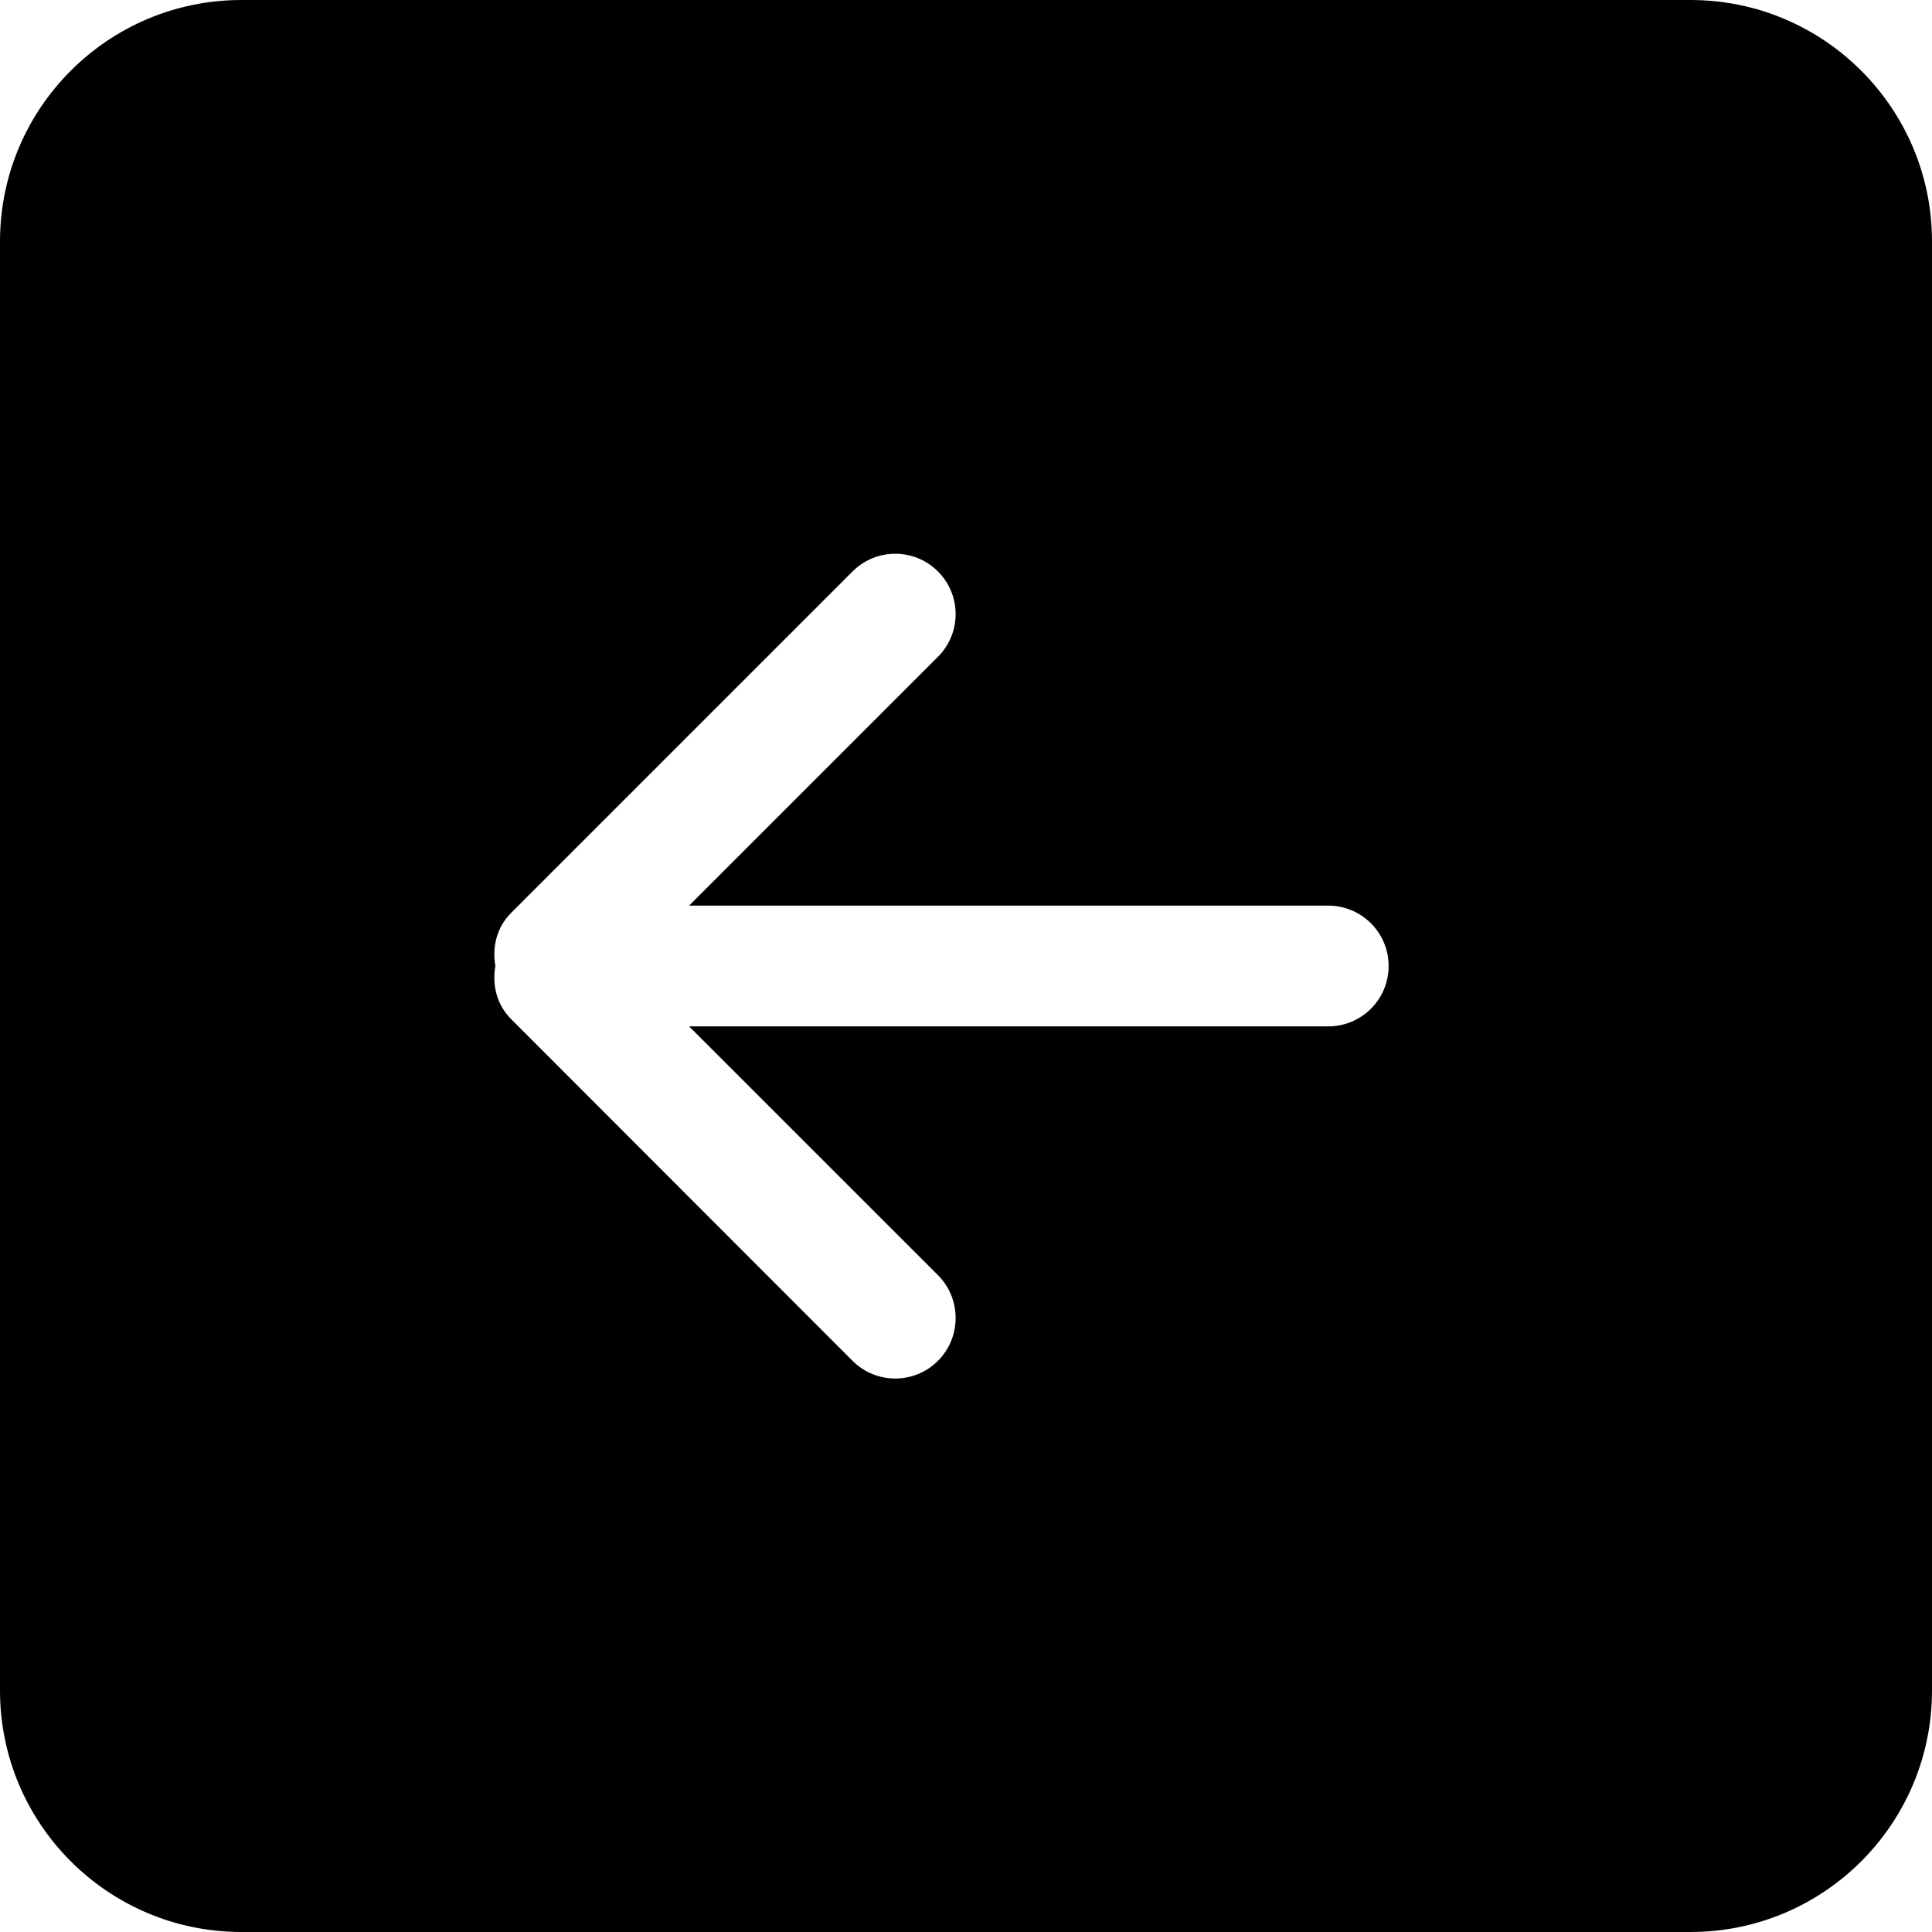
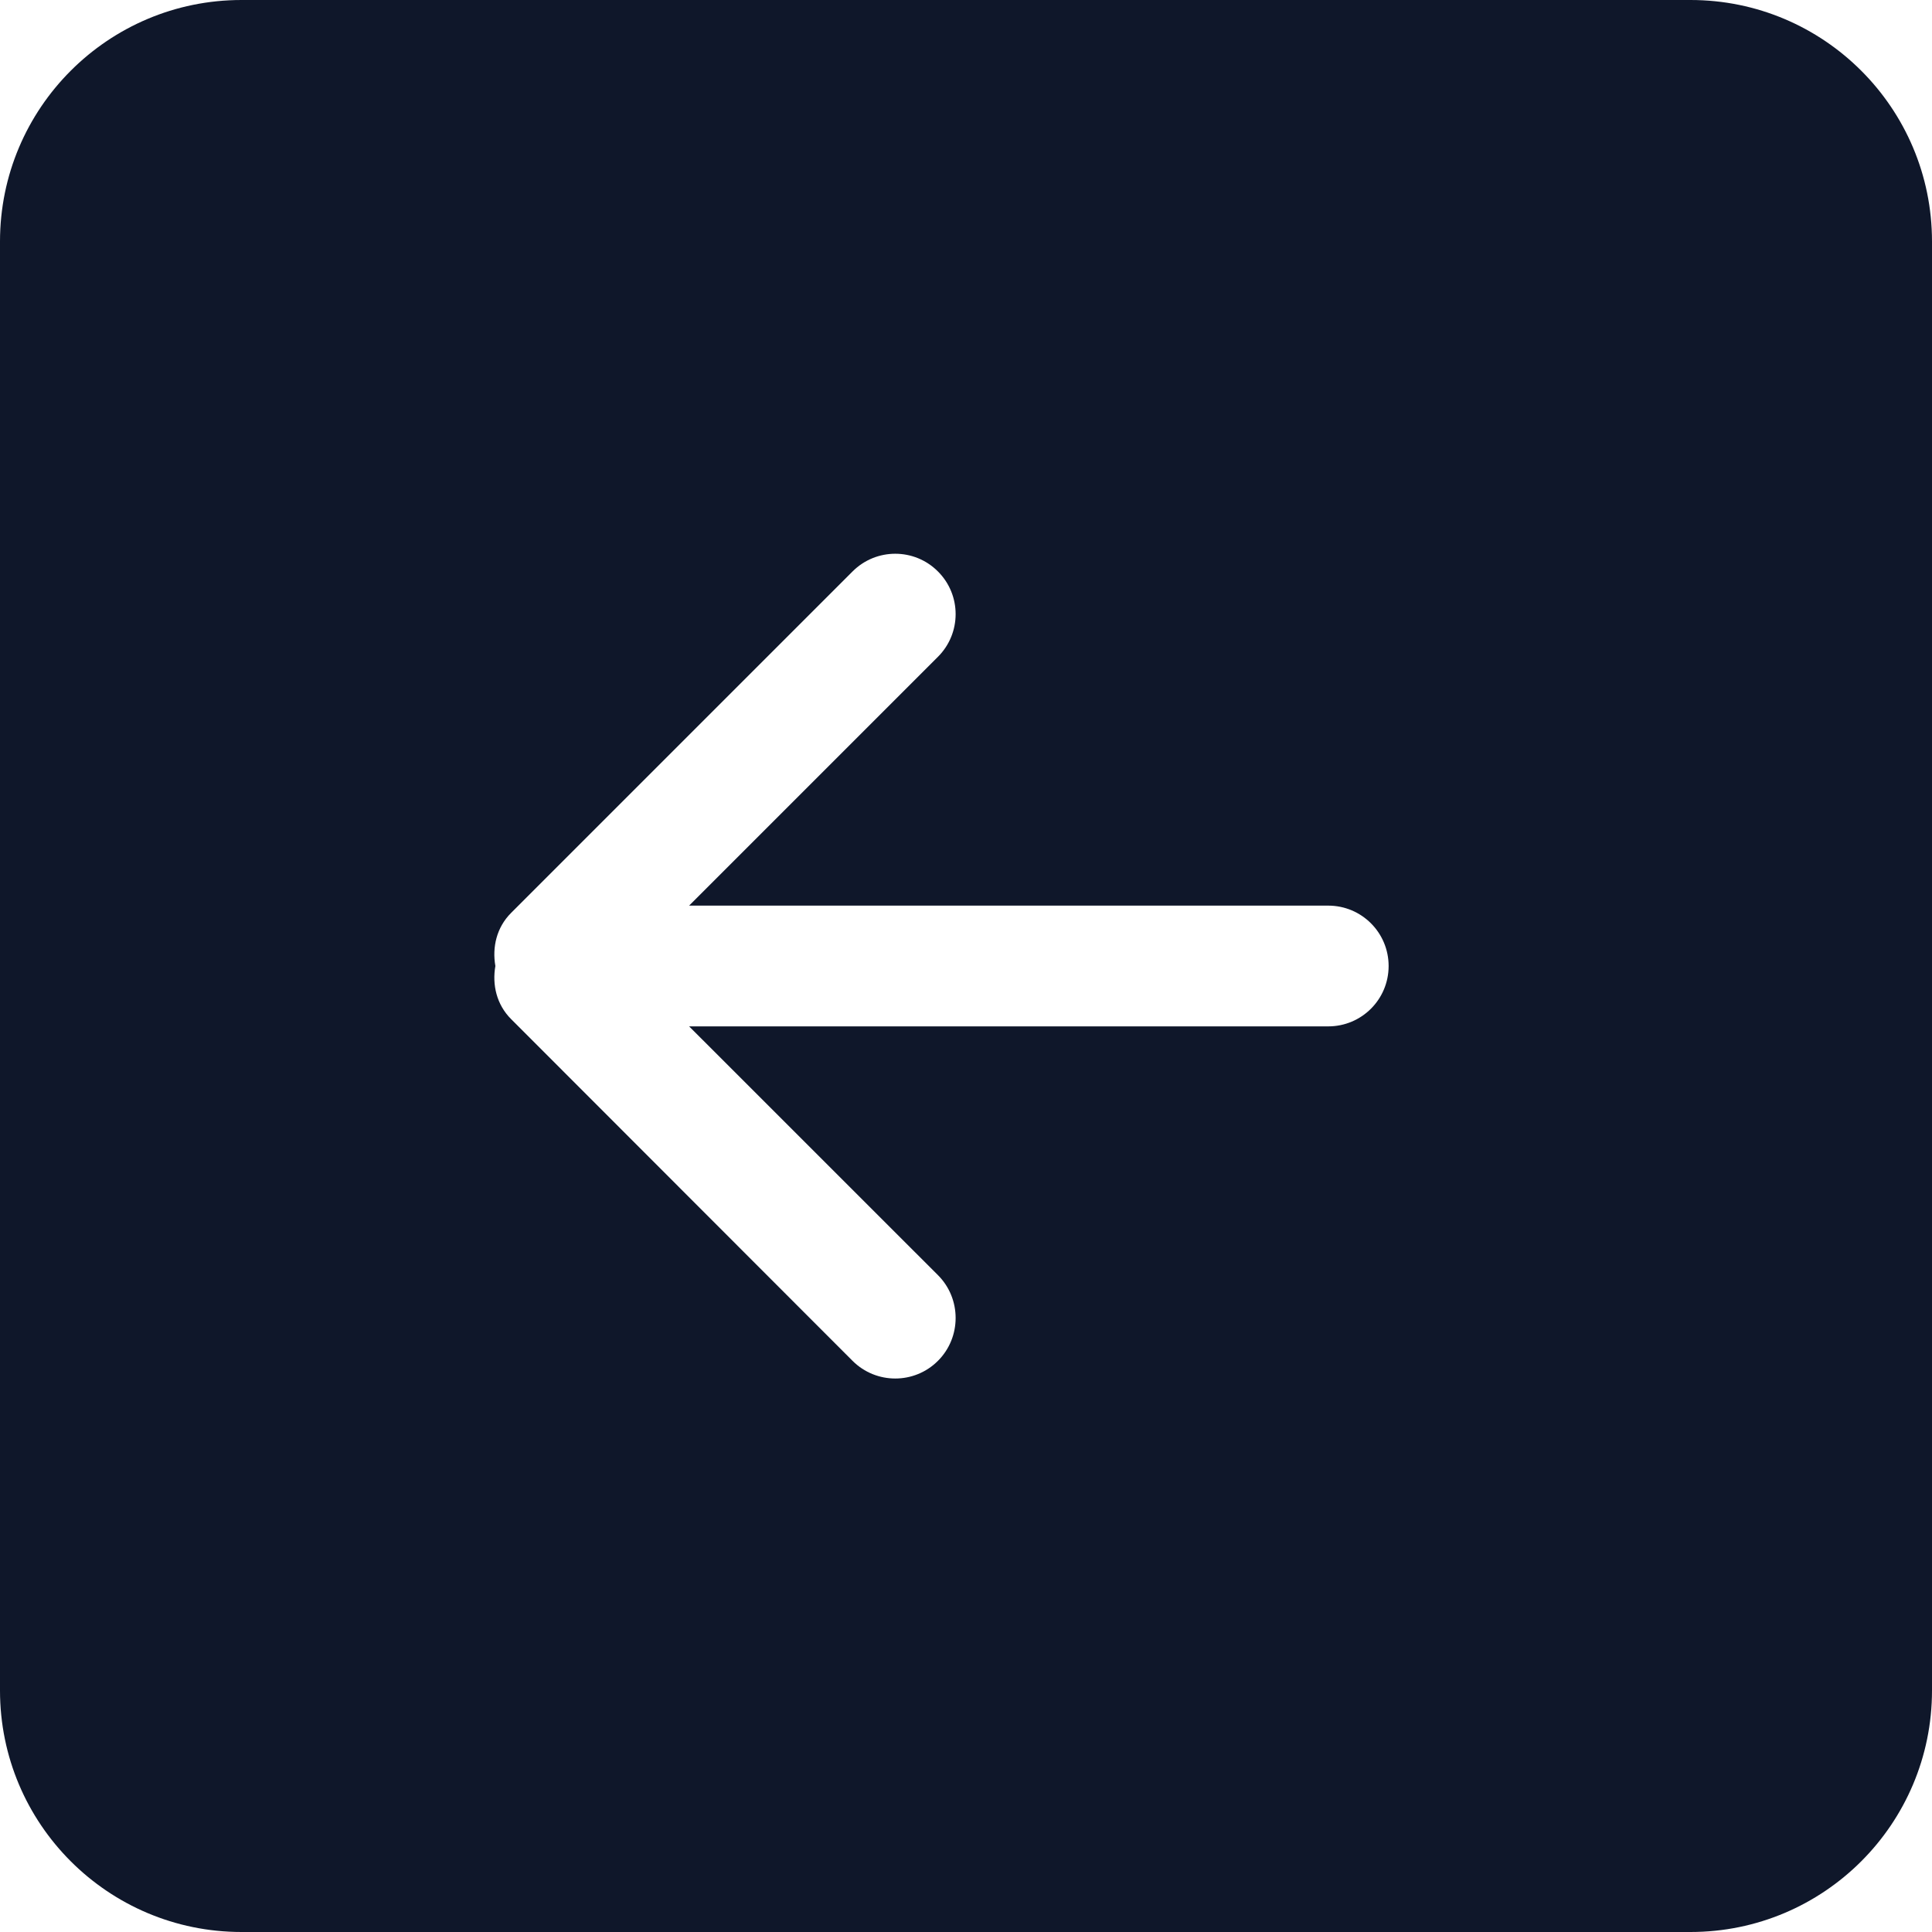
<svg xmlns="http://www.w3.org/2000/svg" width="800px" height="800px" viewBox="0 0 32 32" version="1.1">
  <defs>

</defs>
  <g id="Page-1" stroke="none" stroke-width="1" fill="none" fill-rule="evenodd">
-     <g id="Icon-Set-Filled" transform="translate(-414, -985)" fill="#000000">
+     <g id="Icon-Set-Filled" transform="translate(-414, -985)" fill="#0F172A">
      <path d="M436,1002 L425.414,1002 L429.535,1006.12 C429.926,1006.51 429.926,1007.15 429.535,1007.54 C429.145,1007.93 428.512,1007.93 428.121,1007.54 L422.465,1001.879 C422.225,1001.639 422.15,1001.311 422.205,1001 C422.15,1000.689 422.225,1000.361 422.465,1000.121 L428.121,994.465 C428.512,994.074 429.145,994.074 429.535,994.465 C429.926,994.855 429.926,995.488 429.535,995.879 L425.414,1000 L436,1000 C436.553,1000 437,1000.448 437,1001 C437,1001.553 436.553,1002 436,1002 L436,1002 Z M442,985 L418,985 C415.791,985 414,986.791 414,989 L414,1013 C414,1015.21 415.791,1017 418,1017 L442,1017 C444.209,1017 446,1015.21 446,1013 L446,989 C446,986.791 444.209,985 442,985 L442,985 Z" id="arrow-left-square">

</path>
    </g>
  </g>
</svg>
